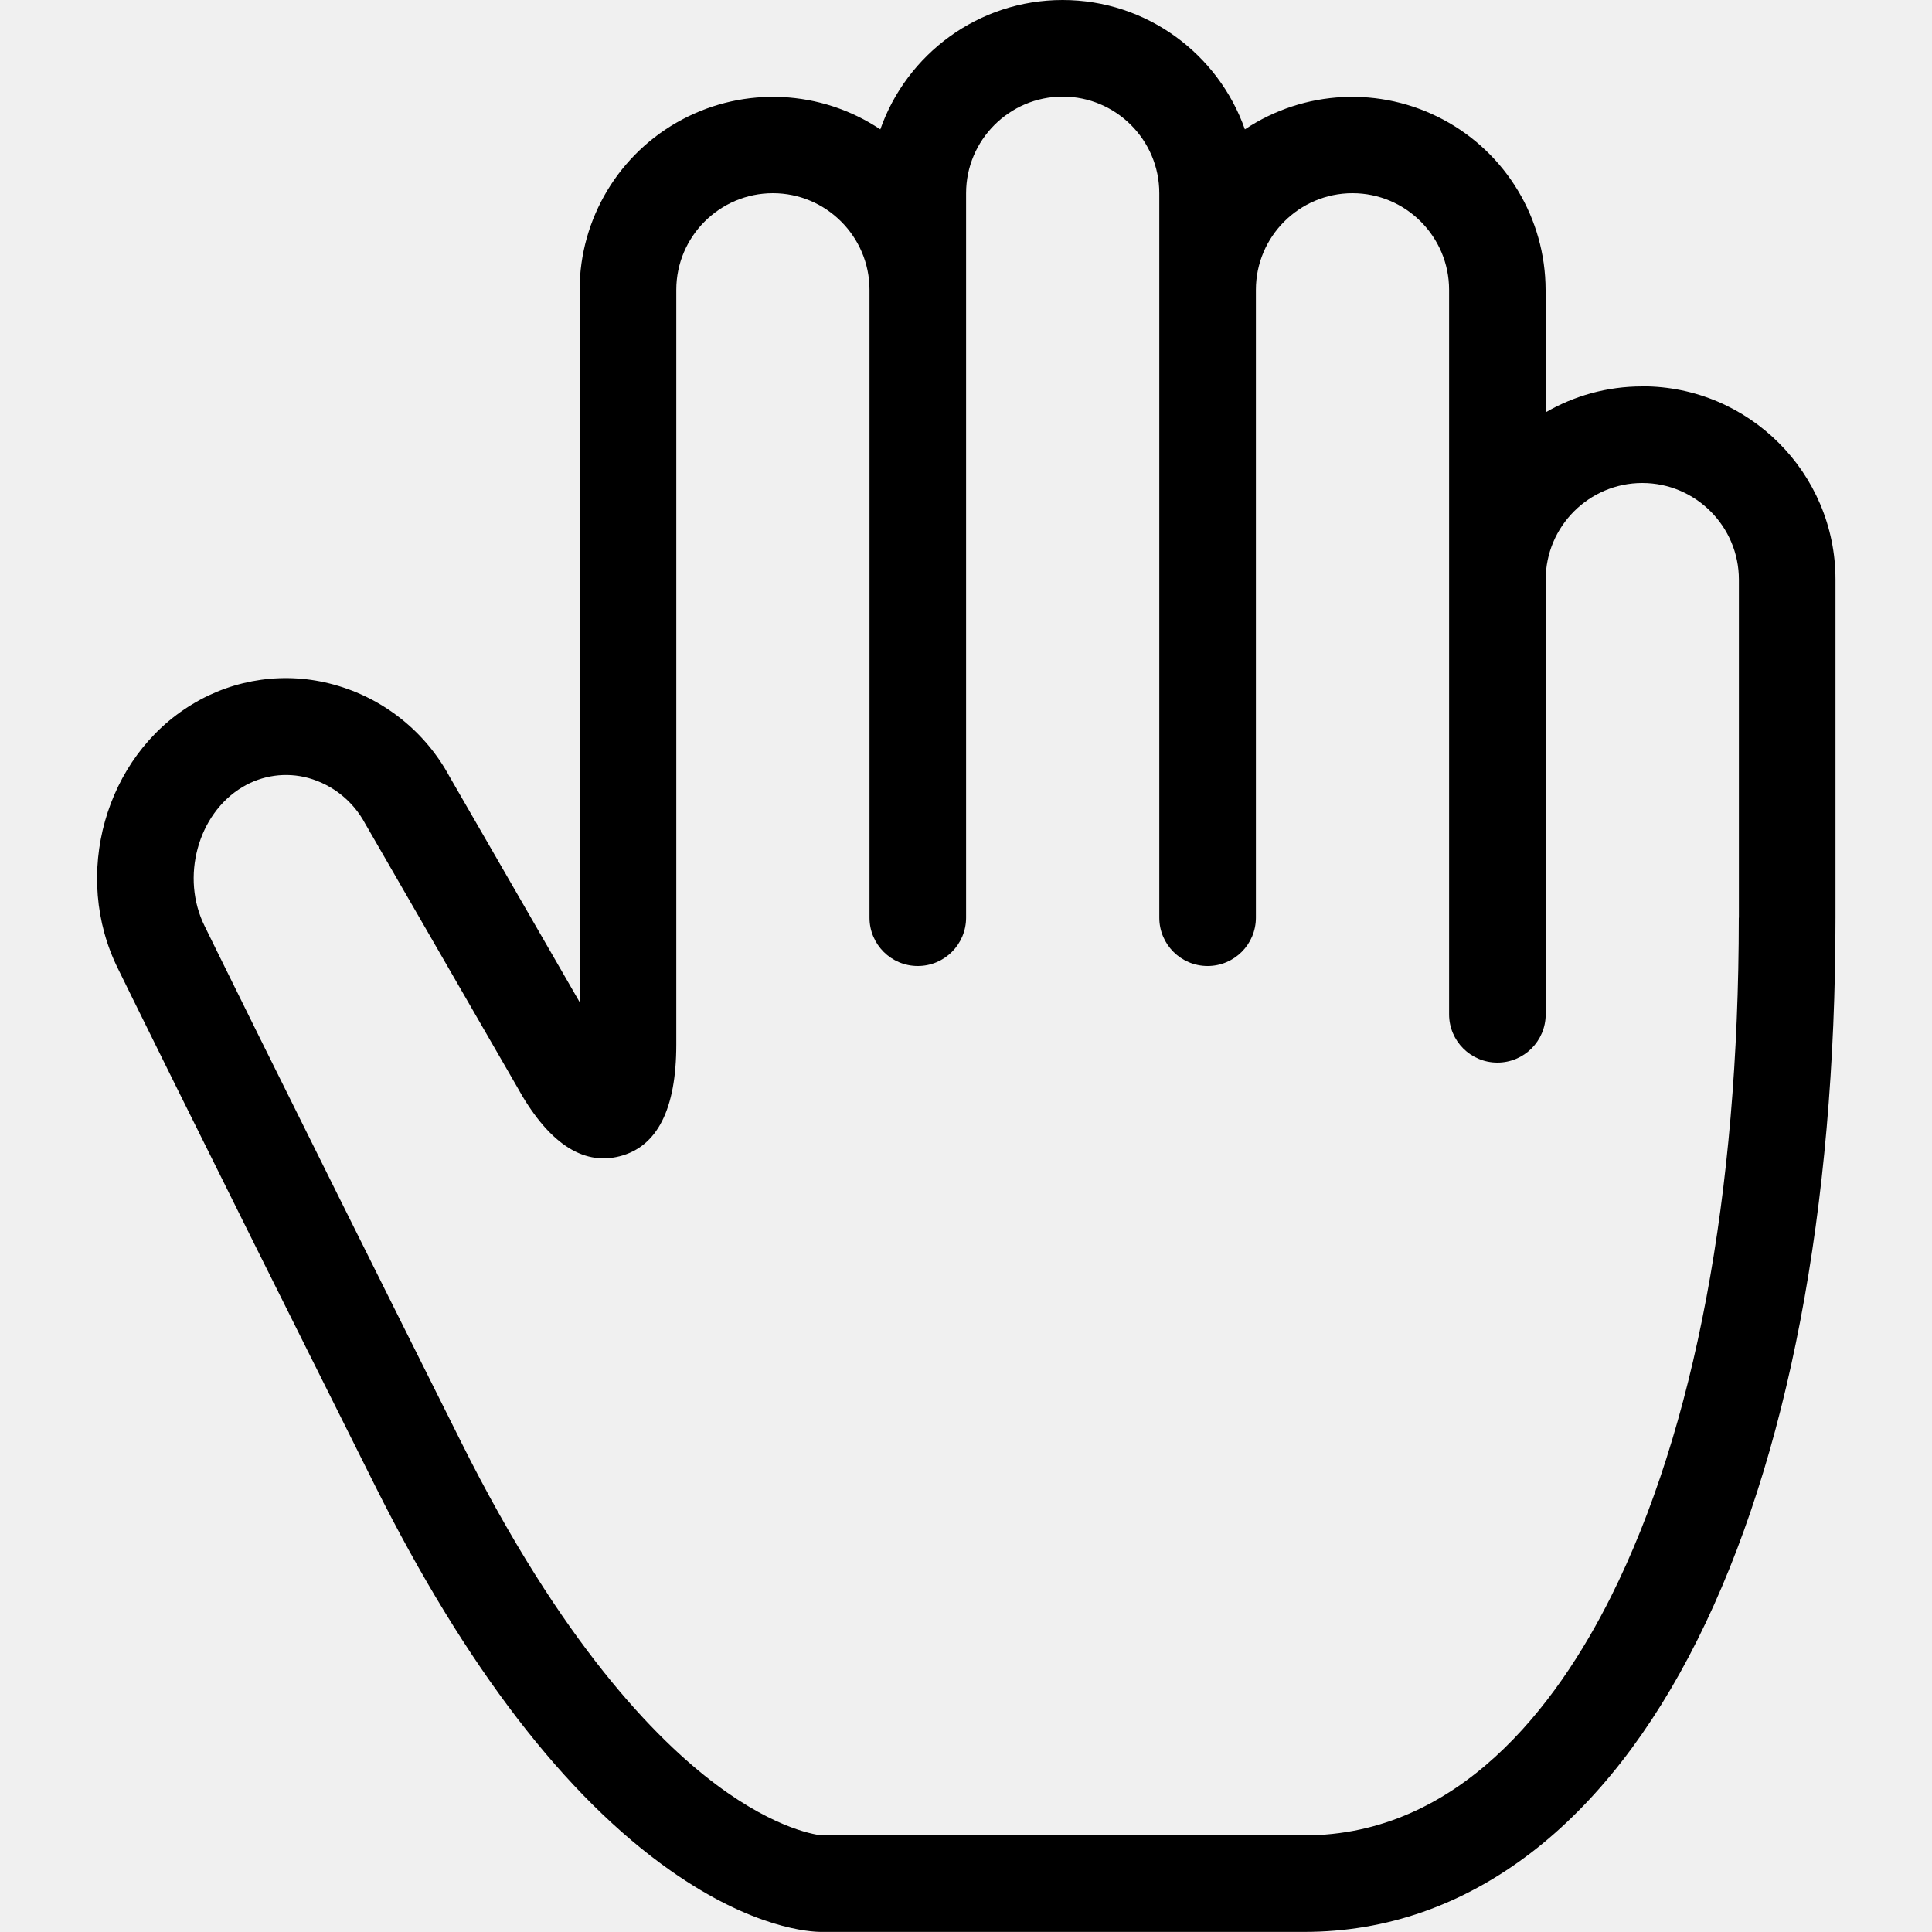
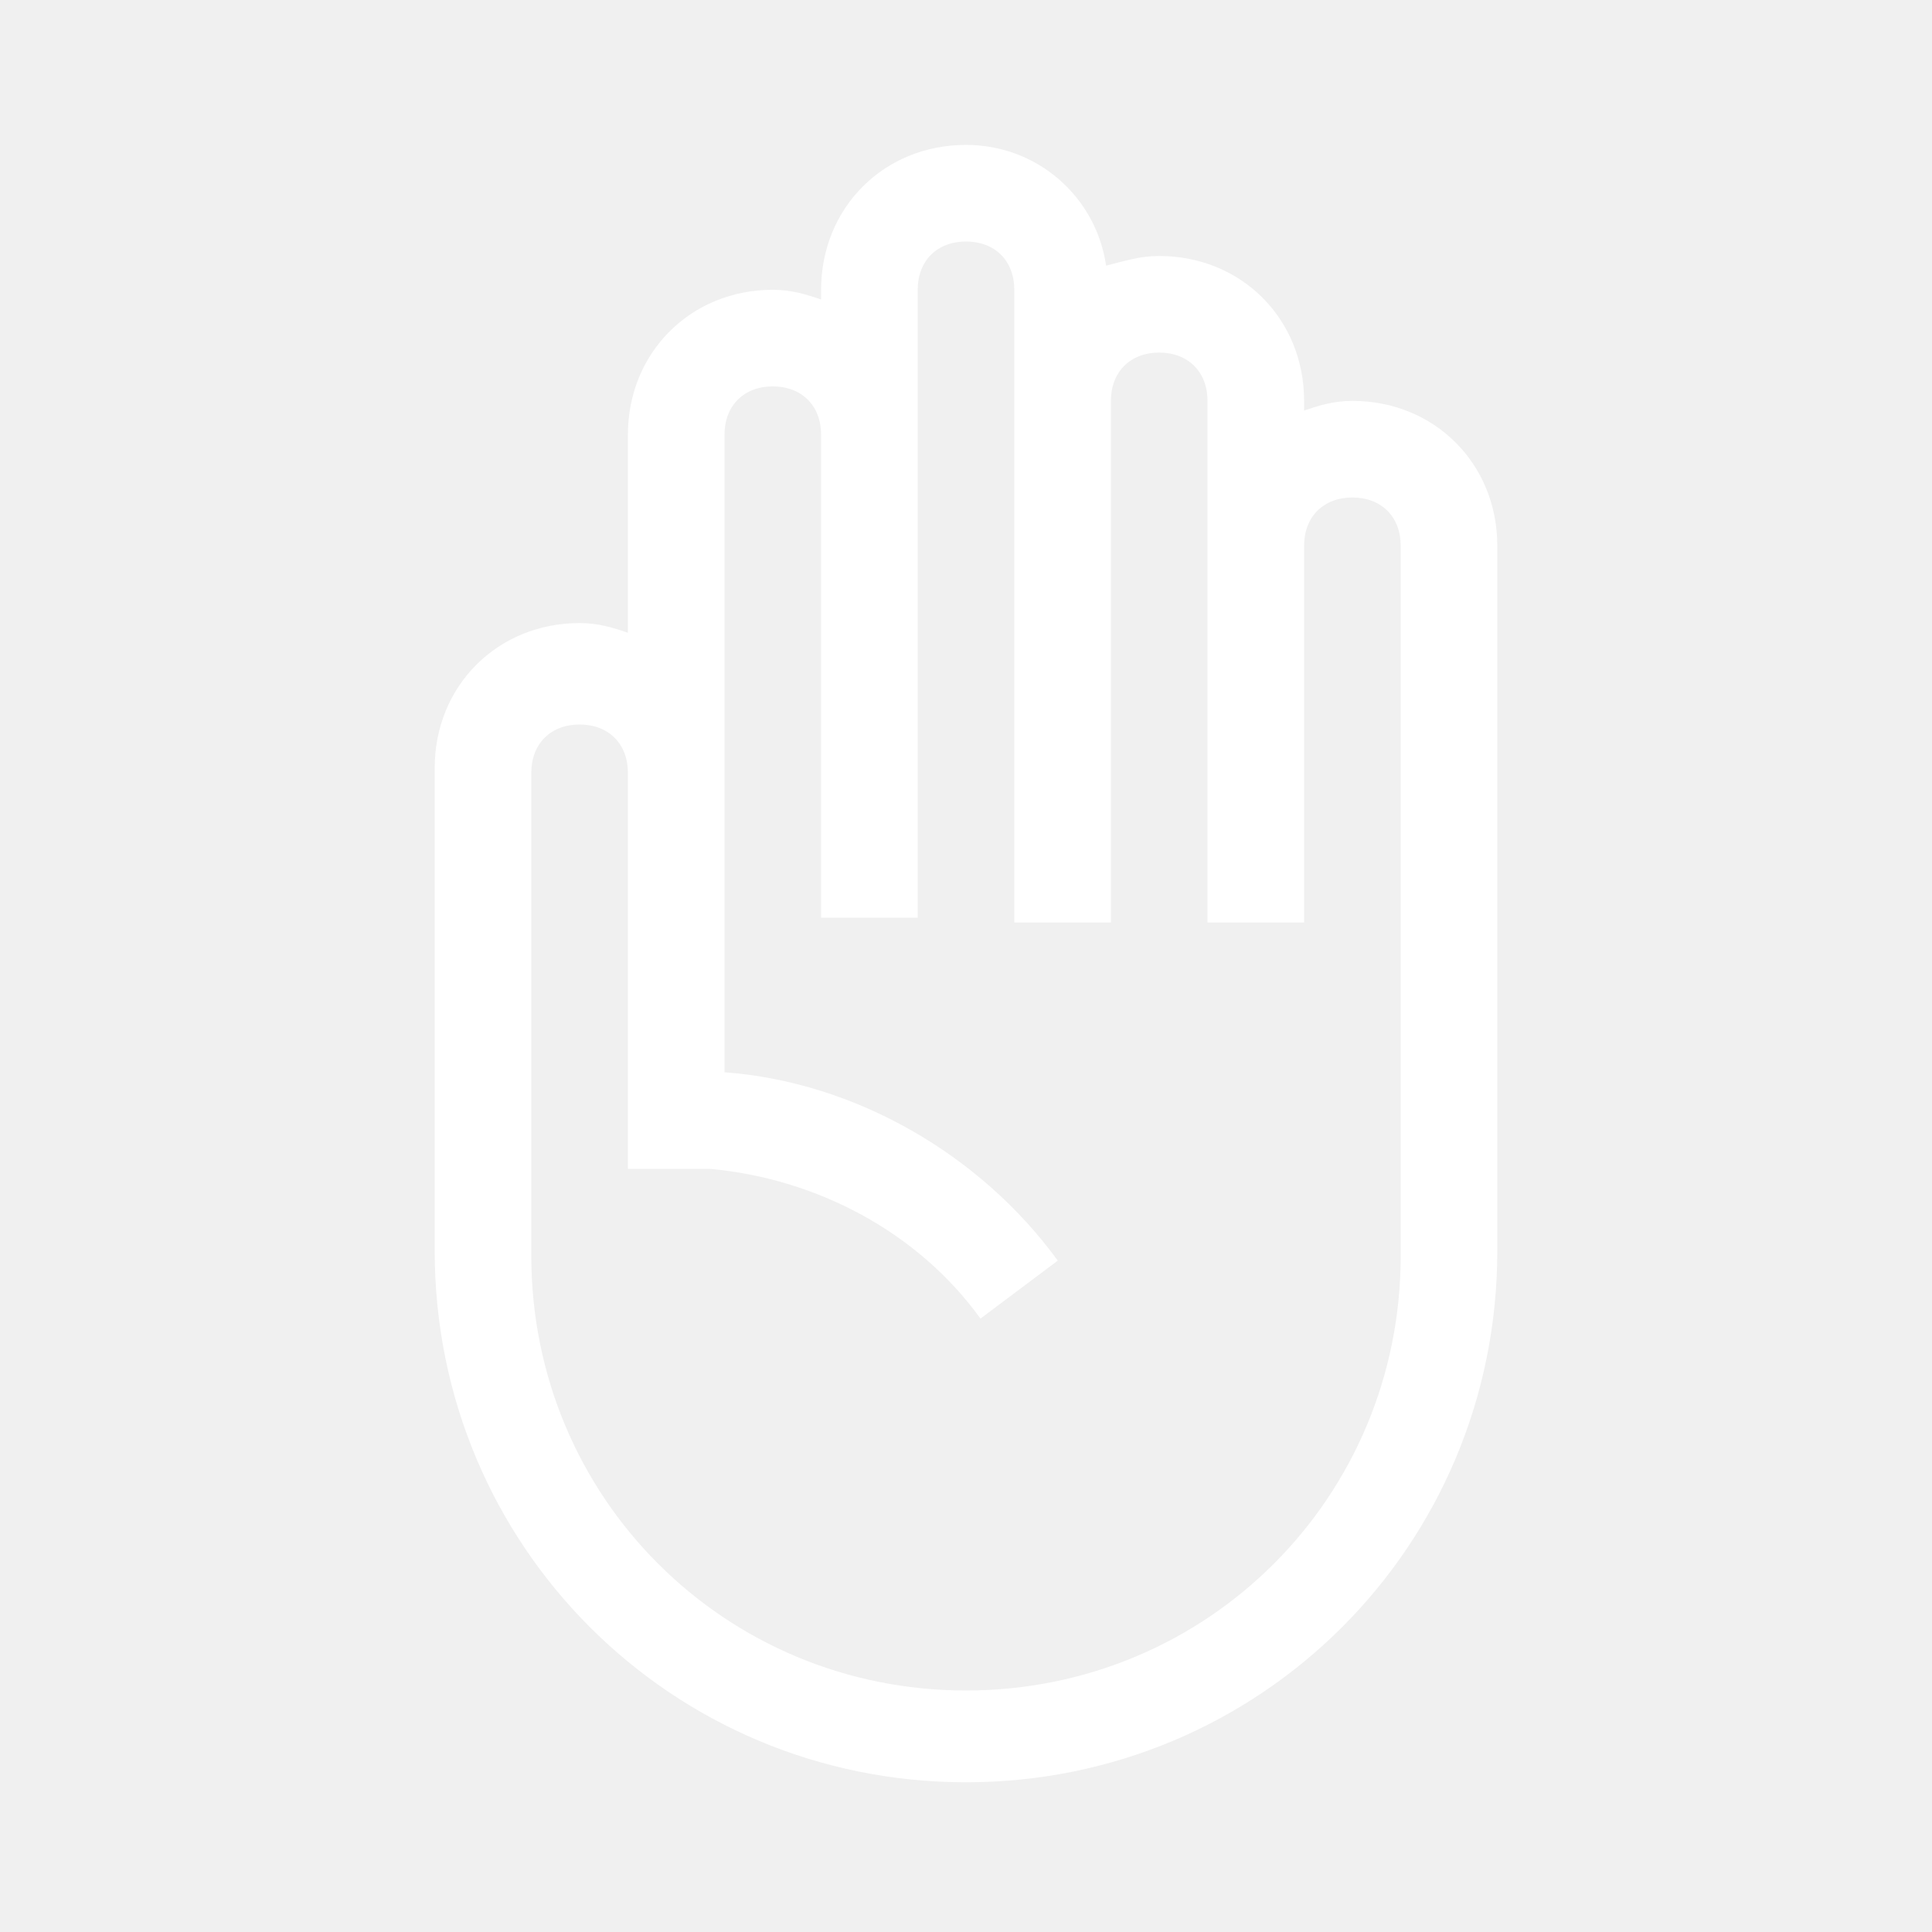
- <svg xmlns="http://www.w3.org/2000/svg" t="1761568445980" class="icon" viewBox="0 0 1024 1024" version="1.1" p-id="2832" width="200" height="200">
-   <path d="M870.4 204.8c-18.637 0-36.147 5.018-51.2 13.773V153.6a102.502 102.502 0 0 0-159.386-85.043C645.786 28.672 607.795 0 563.2 0S480.563 28.672 466.586 68.557A102.502 102.502 0 0 0 307.2 153.6v377.498L238.285 411.648a99.686 99.686 0 0 0-61.389-48.794 95.539 95.539 0 0 0-74.854 10.342c-46.438 27.853-64.154 90.829-39.424 140.39 1.536 3.123 34.202 70.042 136.192 273.92 48.026 96 100.71 164.659 156.621 203.981 43.878 30.874 74.189 32.461 79.821 32.461h256c43.571 0 84.07-14.182 120.422-42.086 34.15-26.266 63.795-64.256 88.064-112.845 47.821-95.642 73.114-227.942 73.114-382.669v-179.2c0-56.474-45.926-102.4-102.4-102.4z m51.2 281.6c0 146.79-23.398 271.155-67.686 359.731C825.037 903.885 773.325 972.8 691.2 972.8H435.712c-1.997-0.154-23.552-2.56-56.064-26.88-32.41-24.269-82.176-75.366-135.066-181.248-103.782-207.565-135.68-272.947-135.987-273.562l-0.102-0.205c-12.851-25.754-3.738-59.494 19.917-73.677a44.851 44.851 0 0 1 35.072-4.864 48.947 48.947 0 0 1 30.054 24.166l0.307 0.512 79.923 138.496c16.333 29.85 34.714 42.394 54.63 37.325 19.968-5.069 30.054-25.037 30.054-59.238V153.6c0-28.211 22.989-51.2 51.2-51.2s51.2 22.989 51.2 51.2v332.8a25.6 25.6 0 0 0 51.2 0V102.4c0-28.211 22.989-51.2 51.2-51.2s51.2 22.989 51.2 51.2v384a25.6 25.6 0 0 0 51.2 0V153.6c0-28.211 22.989-51.2 51.2-51.2s51.2 22.989 51.2 51.2v384a25.6 25.6 0 0 0 51.2 0V307.2c0-28.211 22.989-51.2 51.2-51.2s51.2 22.989 51.2 51.2v179.2z" fill="" p-id="2833" />
+ <svg xmlns="http://www.w3.org/2000/svg" fill="none" version="1.1" width="48" height="48" viewBox="0 0 48 48">
+   <defs>
+     <clipPath id="master_svg0_233_23914">
+       <rect x="0" y="0" width="48" height="48" rx="0" />
+     </clipPath>
+   </defs>
+   <g clip-path="url(#master_svg0_233_23914)">
+     <g>
+       <path d="M33.6,9.96C33.12,9.96,32.76,10.08,32.4,10.2L32.4,9.96C32.4,7.92,30.84,6.36,28.8,6.36C28.32,6.36,27.96,6.48,27.48,6.6C27.24,4.92,25.8,3.6,24,3.6C21.96,3.6,20.4,5.16,20.4,7.2L20.4,7.44C20.04,7.32,19.68,7.2,19.2,7.2C17.16,7.2,15.6,8.76,15.6,10.8L15.6,15.72C15.24,15.6,14.88,15.48,14.4,15.48C12.36,15.48,10.8,17.04,10.8,19.08L10.8,31.08C10.8,38.4,16.68,44.28,24,44.28C31.32,44.28,37.2,38.4,37.2,31.08L37.2,13.56C37.2,11.52,35.64,9.96,33.6,9.96ZM34.8,31.2C34.8,37.2,30,42,24,42C18,42,13.2,37.2,13.2,31.2L13.2,19.2C13.2,18.48,13.68,18,14.4,18C15.12,18,15.6,18.48,15.6,19.2L15.6,29.04L17.64,29.04C20.28,29.28,22.8,30.6,24.36,32.76L26.28,31.32C24.36,28.68,21.24,26.88,18,26.64L18,10.8C18,10.08,18.48,9.6,19.2,9.6C19.92,9.6,20.4,10.08,20.4,10.8L20.4,22.8L22.8,22.8L22.8,7.2C22.8,6.48,23.28,6,24,6C24.72,6,25.2,6.48,25.2,7.2L25.2,22.92L27.6,22.92L27.6,9.96C27.6,9.24,28.08,8.76,28.8,8.76C29.52,8.76,30,9.24,30,9.96L30,22.92L32.4,22.92L32.4,13.56C32.4,12.84,32.88,12.36,33.6,12.36C34.32,12.36,34.8,12.84,34.8,13.56L34.8,31.2Z" fill="#FFFFFF" fill-opacity="1" style="mix-blend-mode:passthrough" />
+     </g>
+   </g>
</svg>
